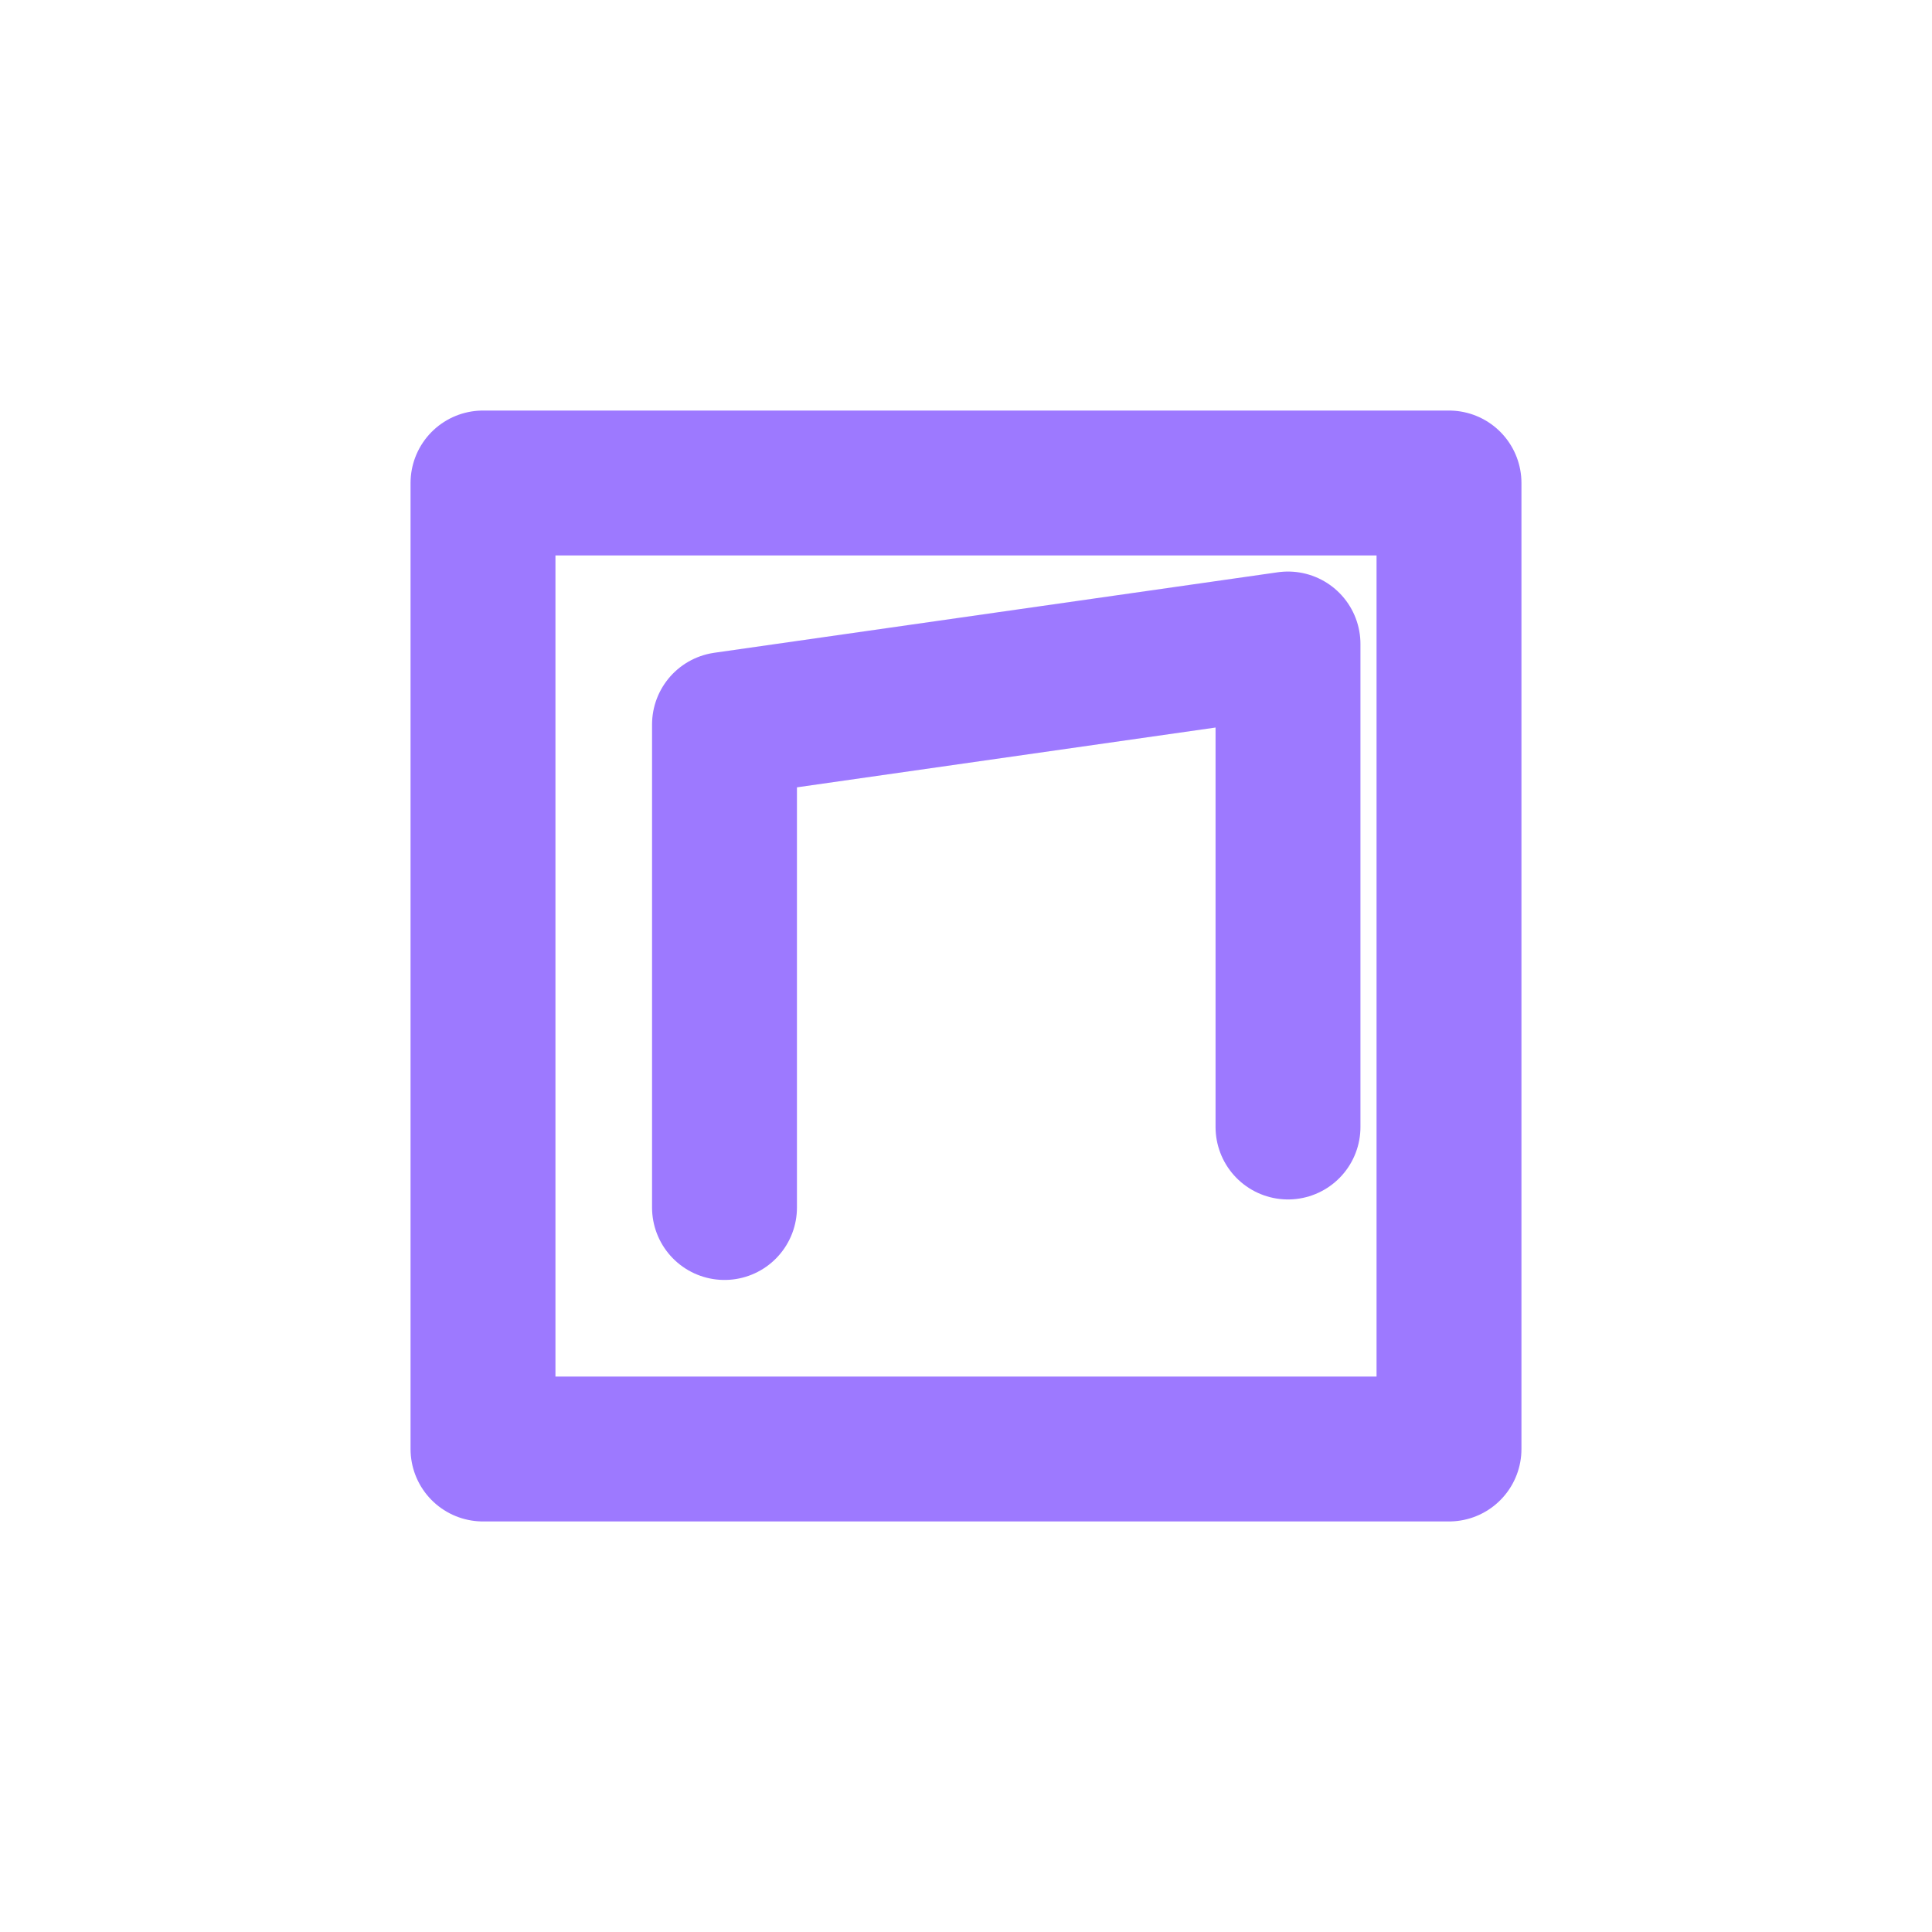
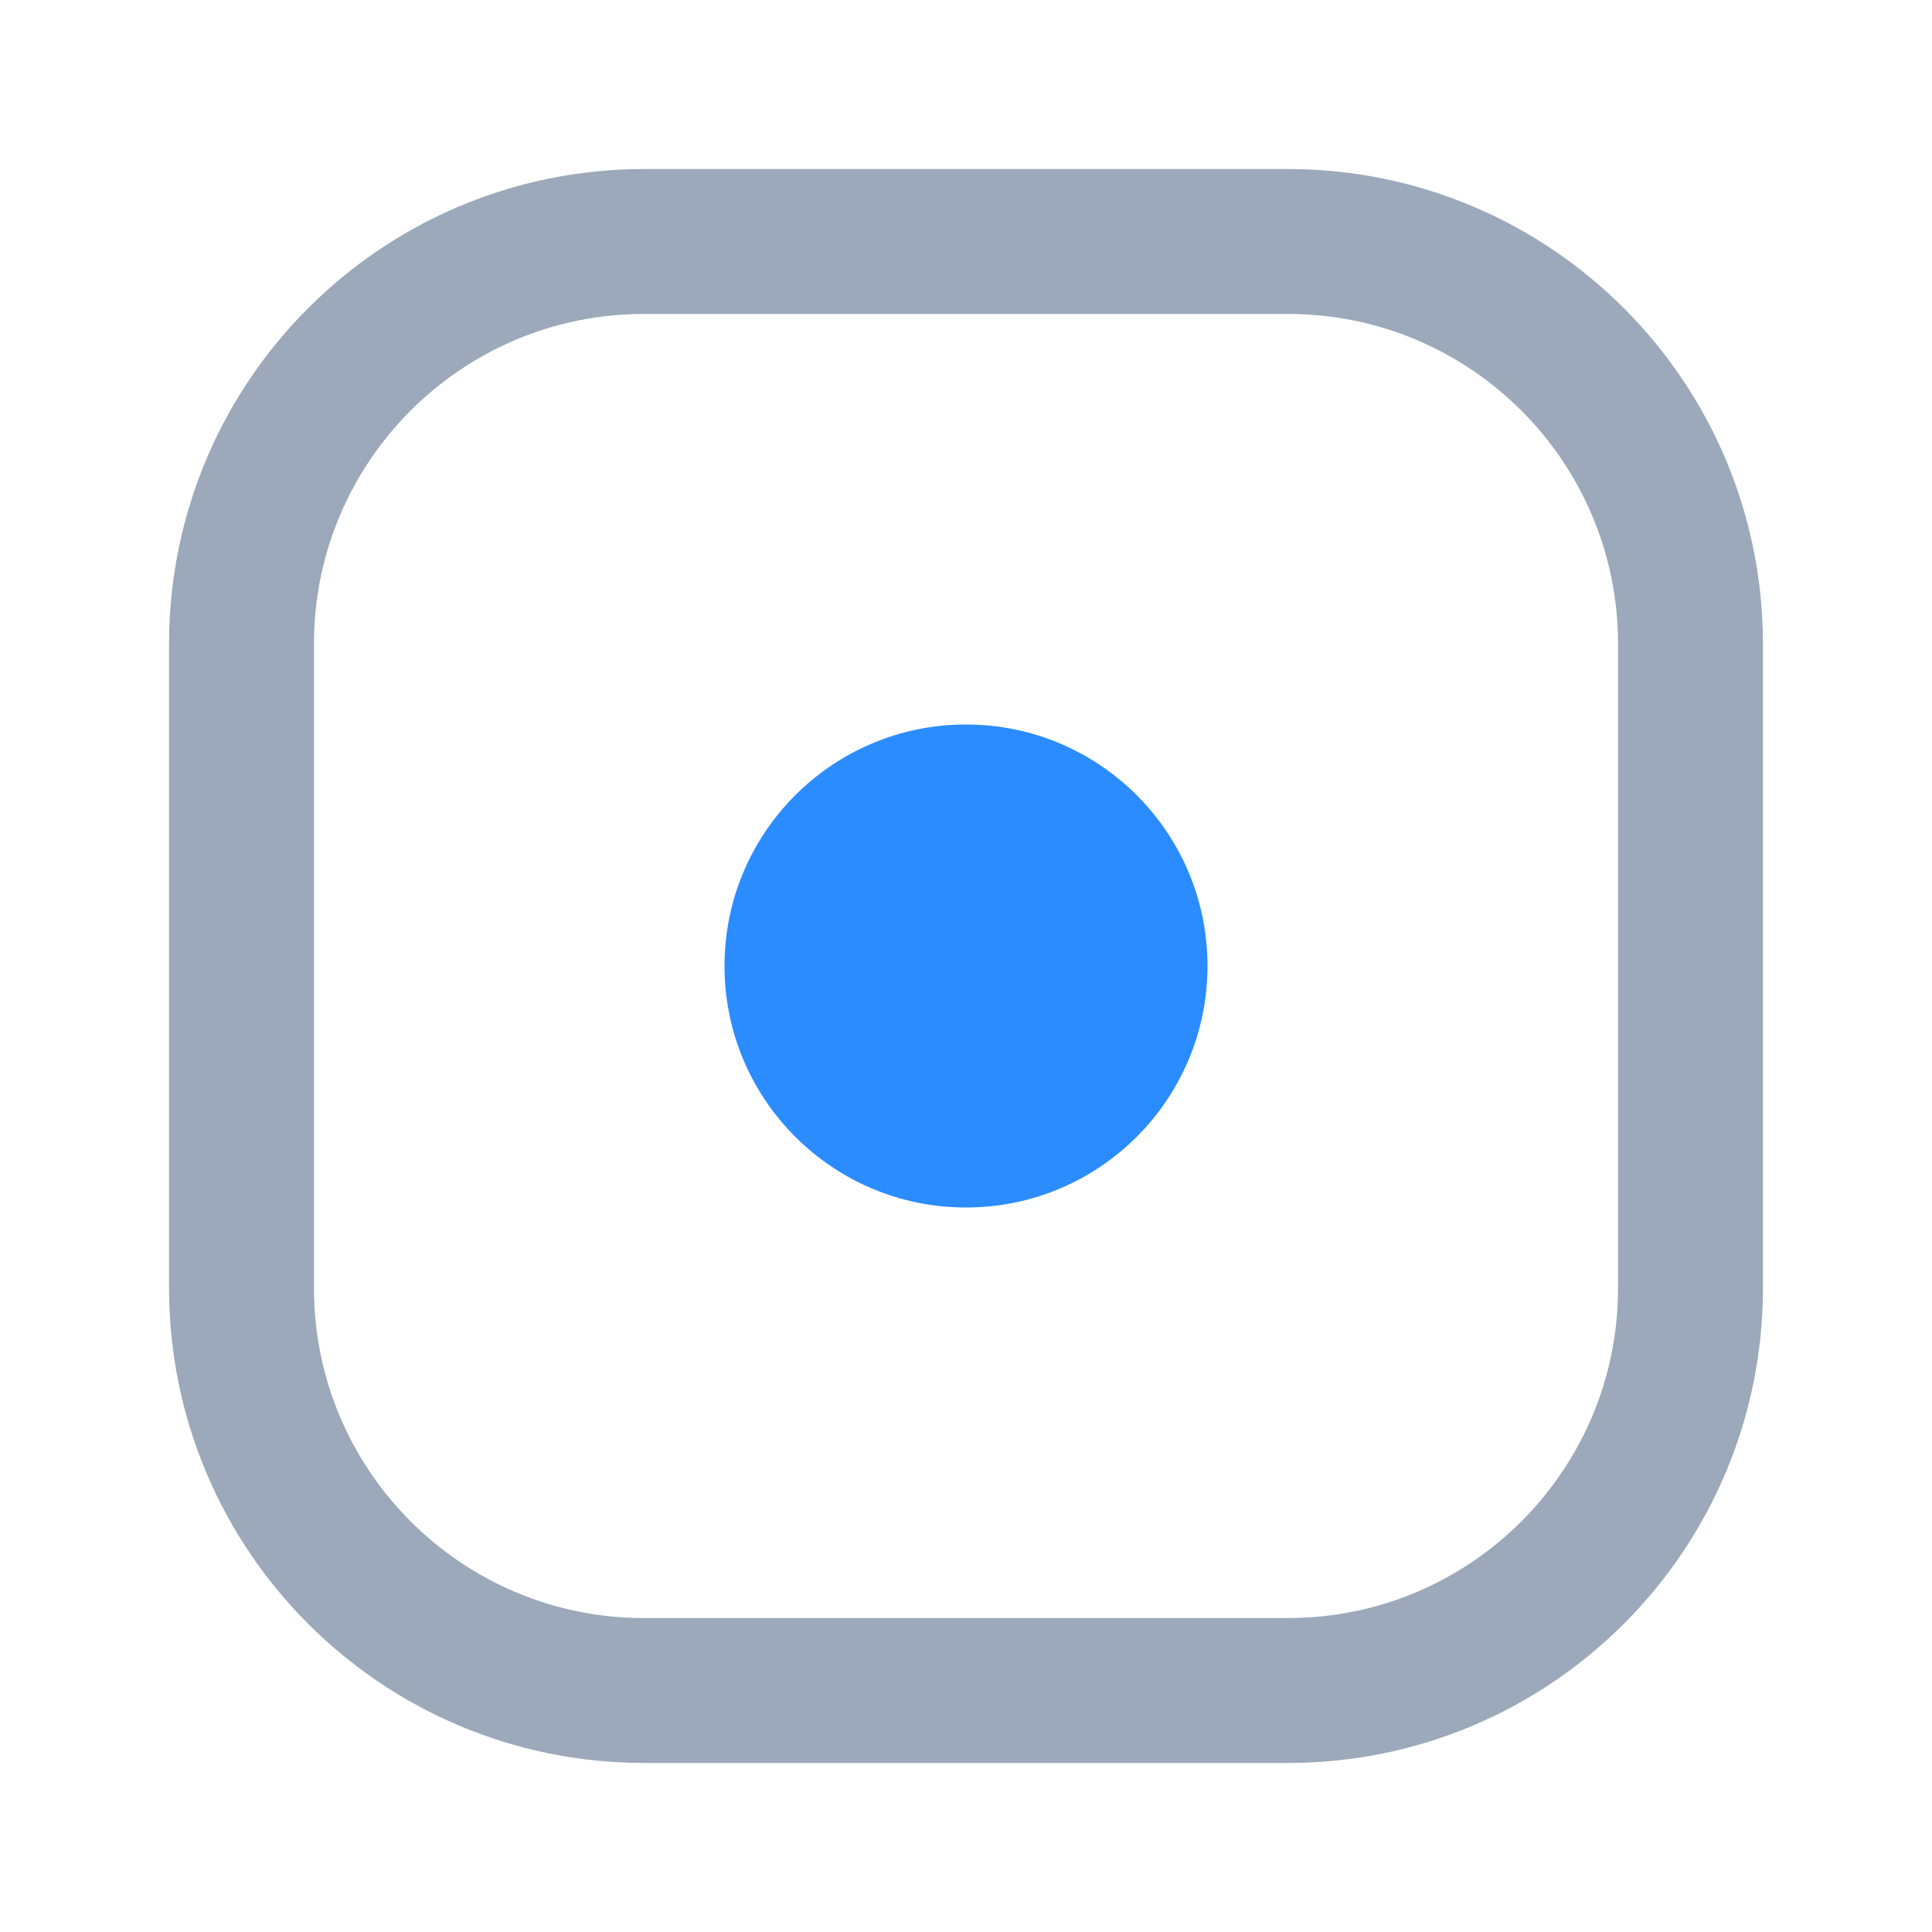
<svg xmlns="http://www.w3.org/2000/svg" width="24" height="24" viewBox="0 0 24 24">
-   <g fill="none" stroke="#9d79ff" stroke-width="1.8" stroke-linecap="round" stroke-linejoin="round">
-     <path d="M6 6 H18 V18 H6 Z" />
-     <path d="M9 15 V9 L16 8 V14" />
-   </g>
+   <rect x="3" y="3" width="18" height="18" rx="5" fill="none" stroke="#9ba9ba" stroke-width="1.8" />
+   <circle cx="12" cy="12" r="3" fill="#2b8cff" />
</svg>
